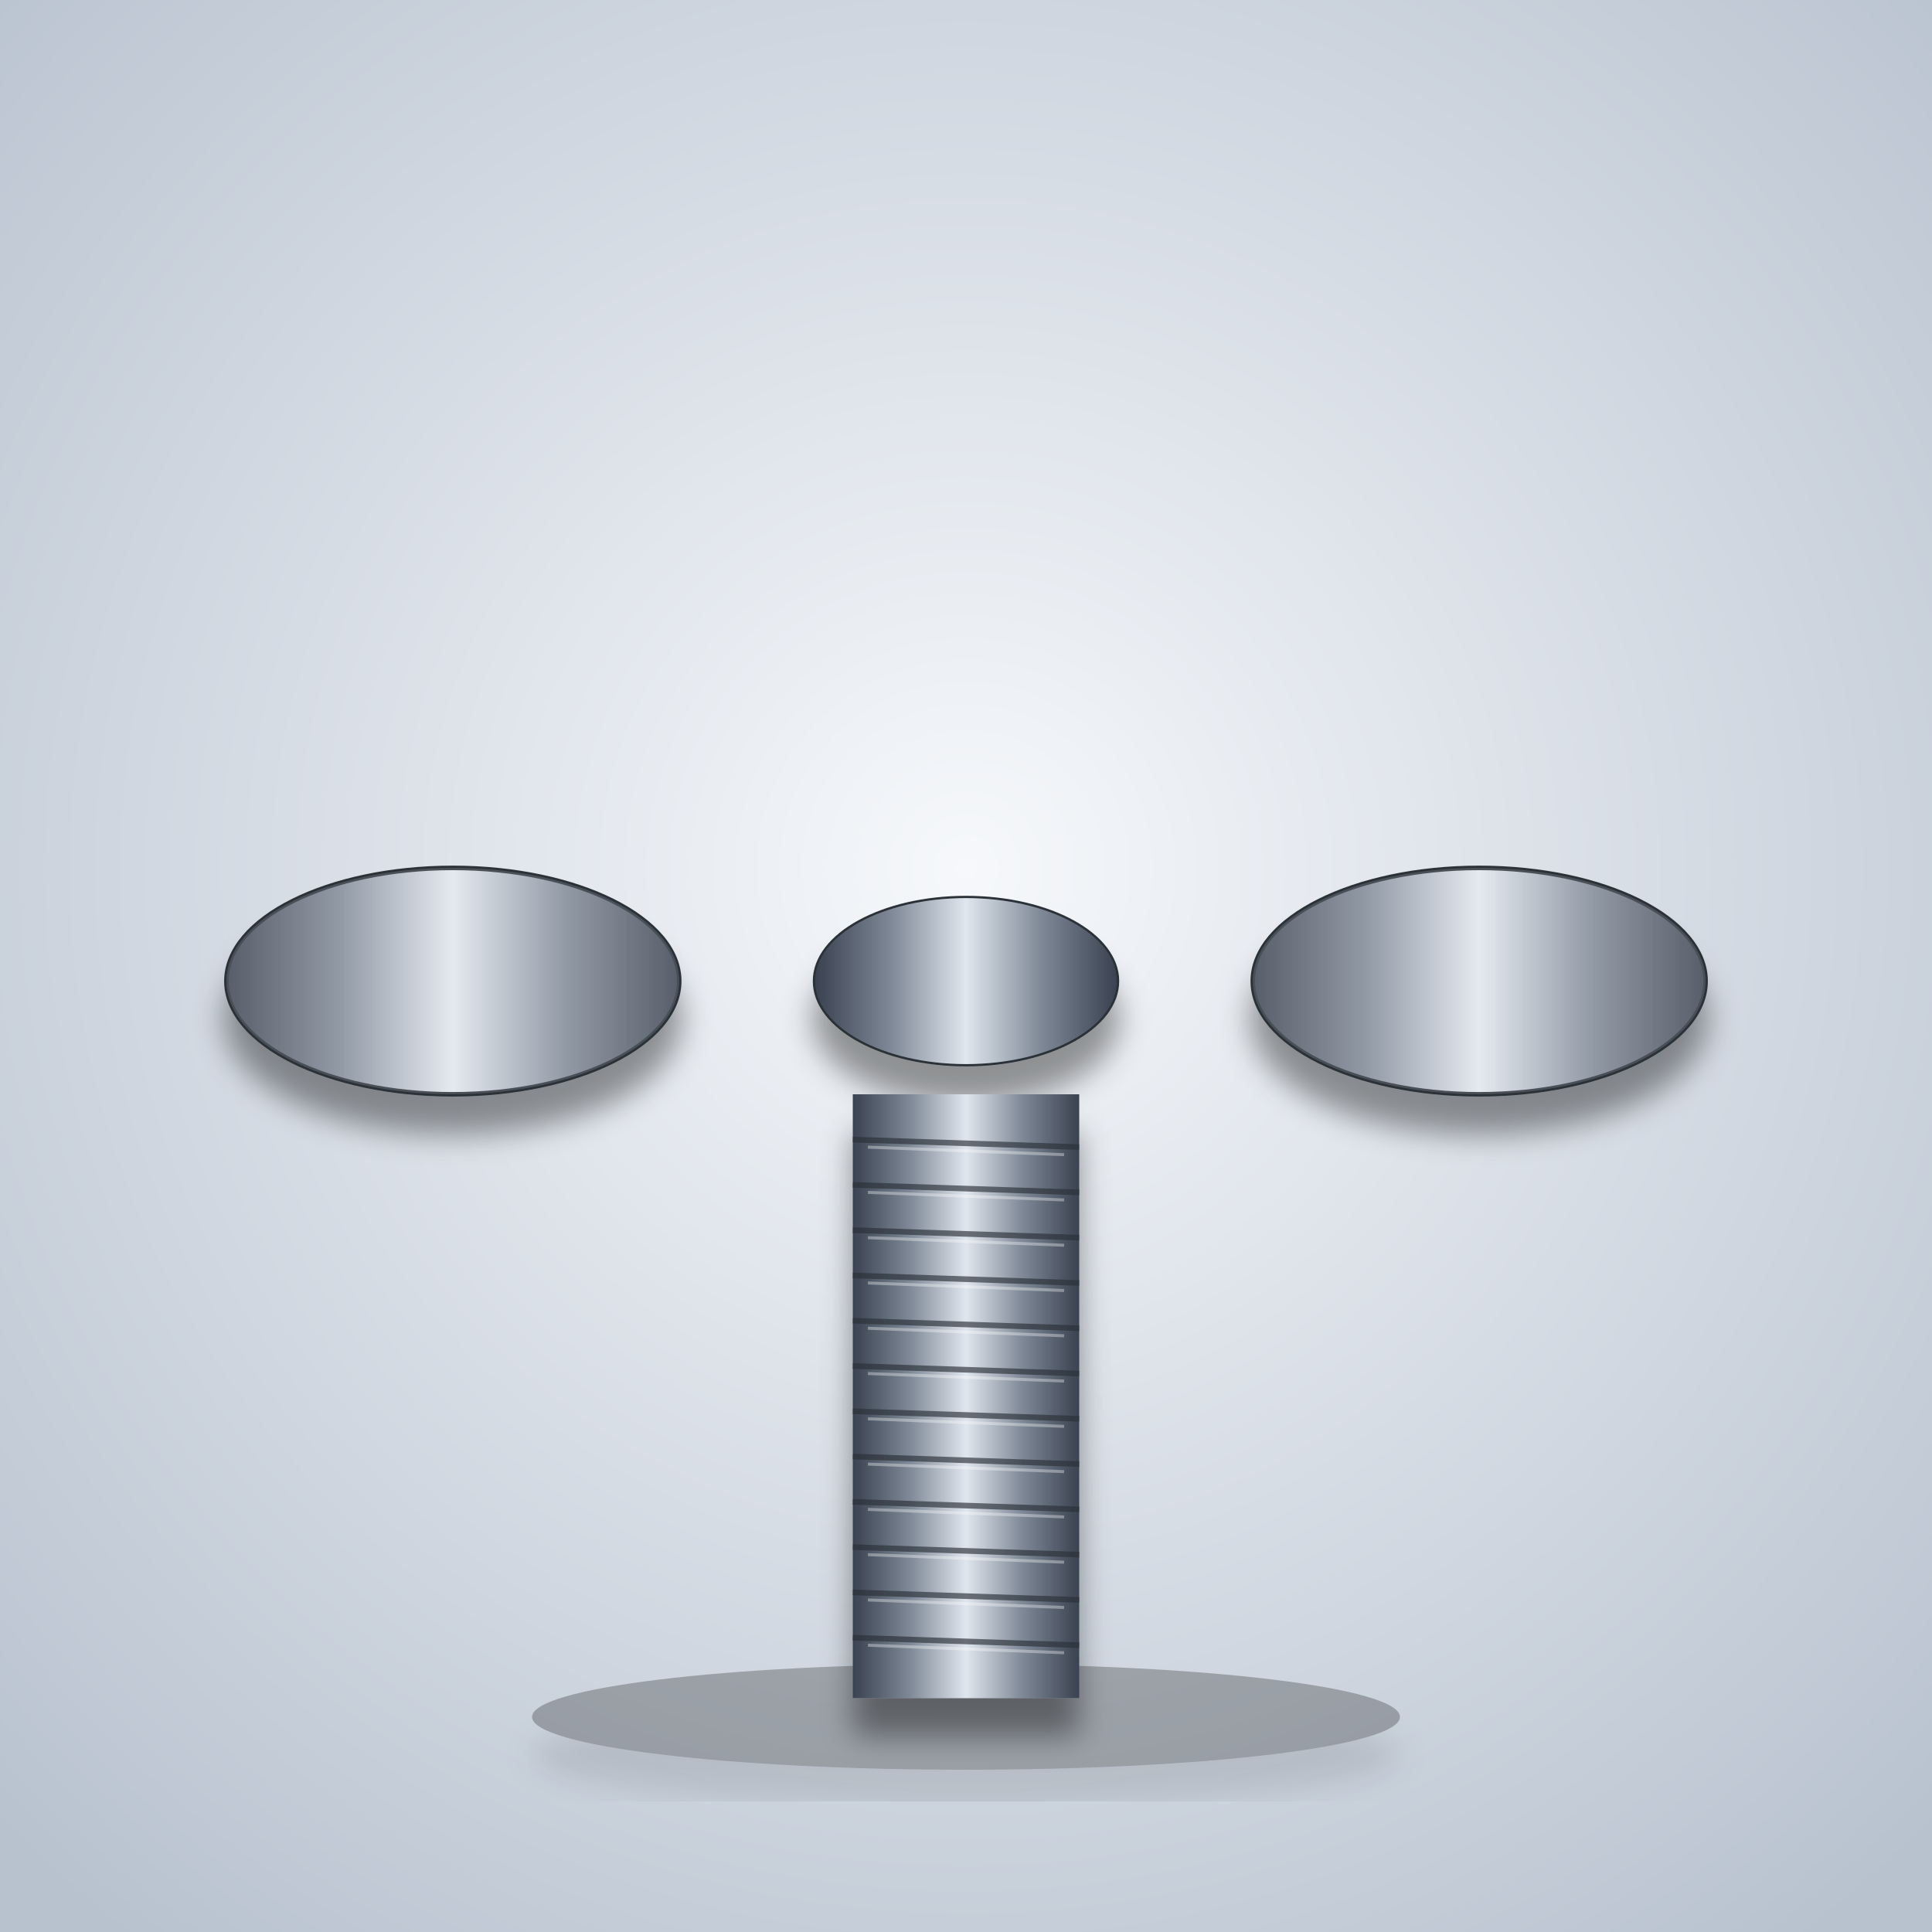
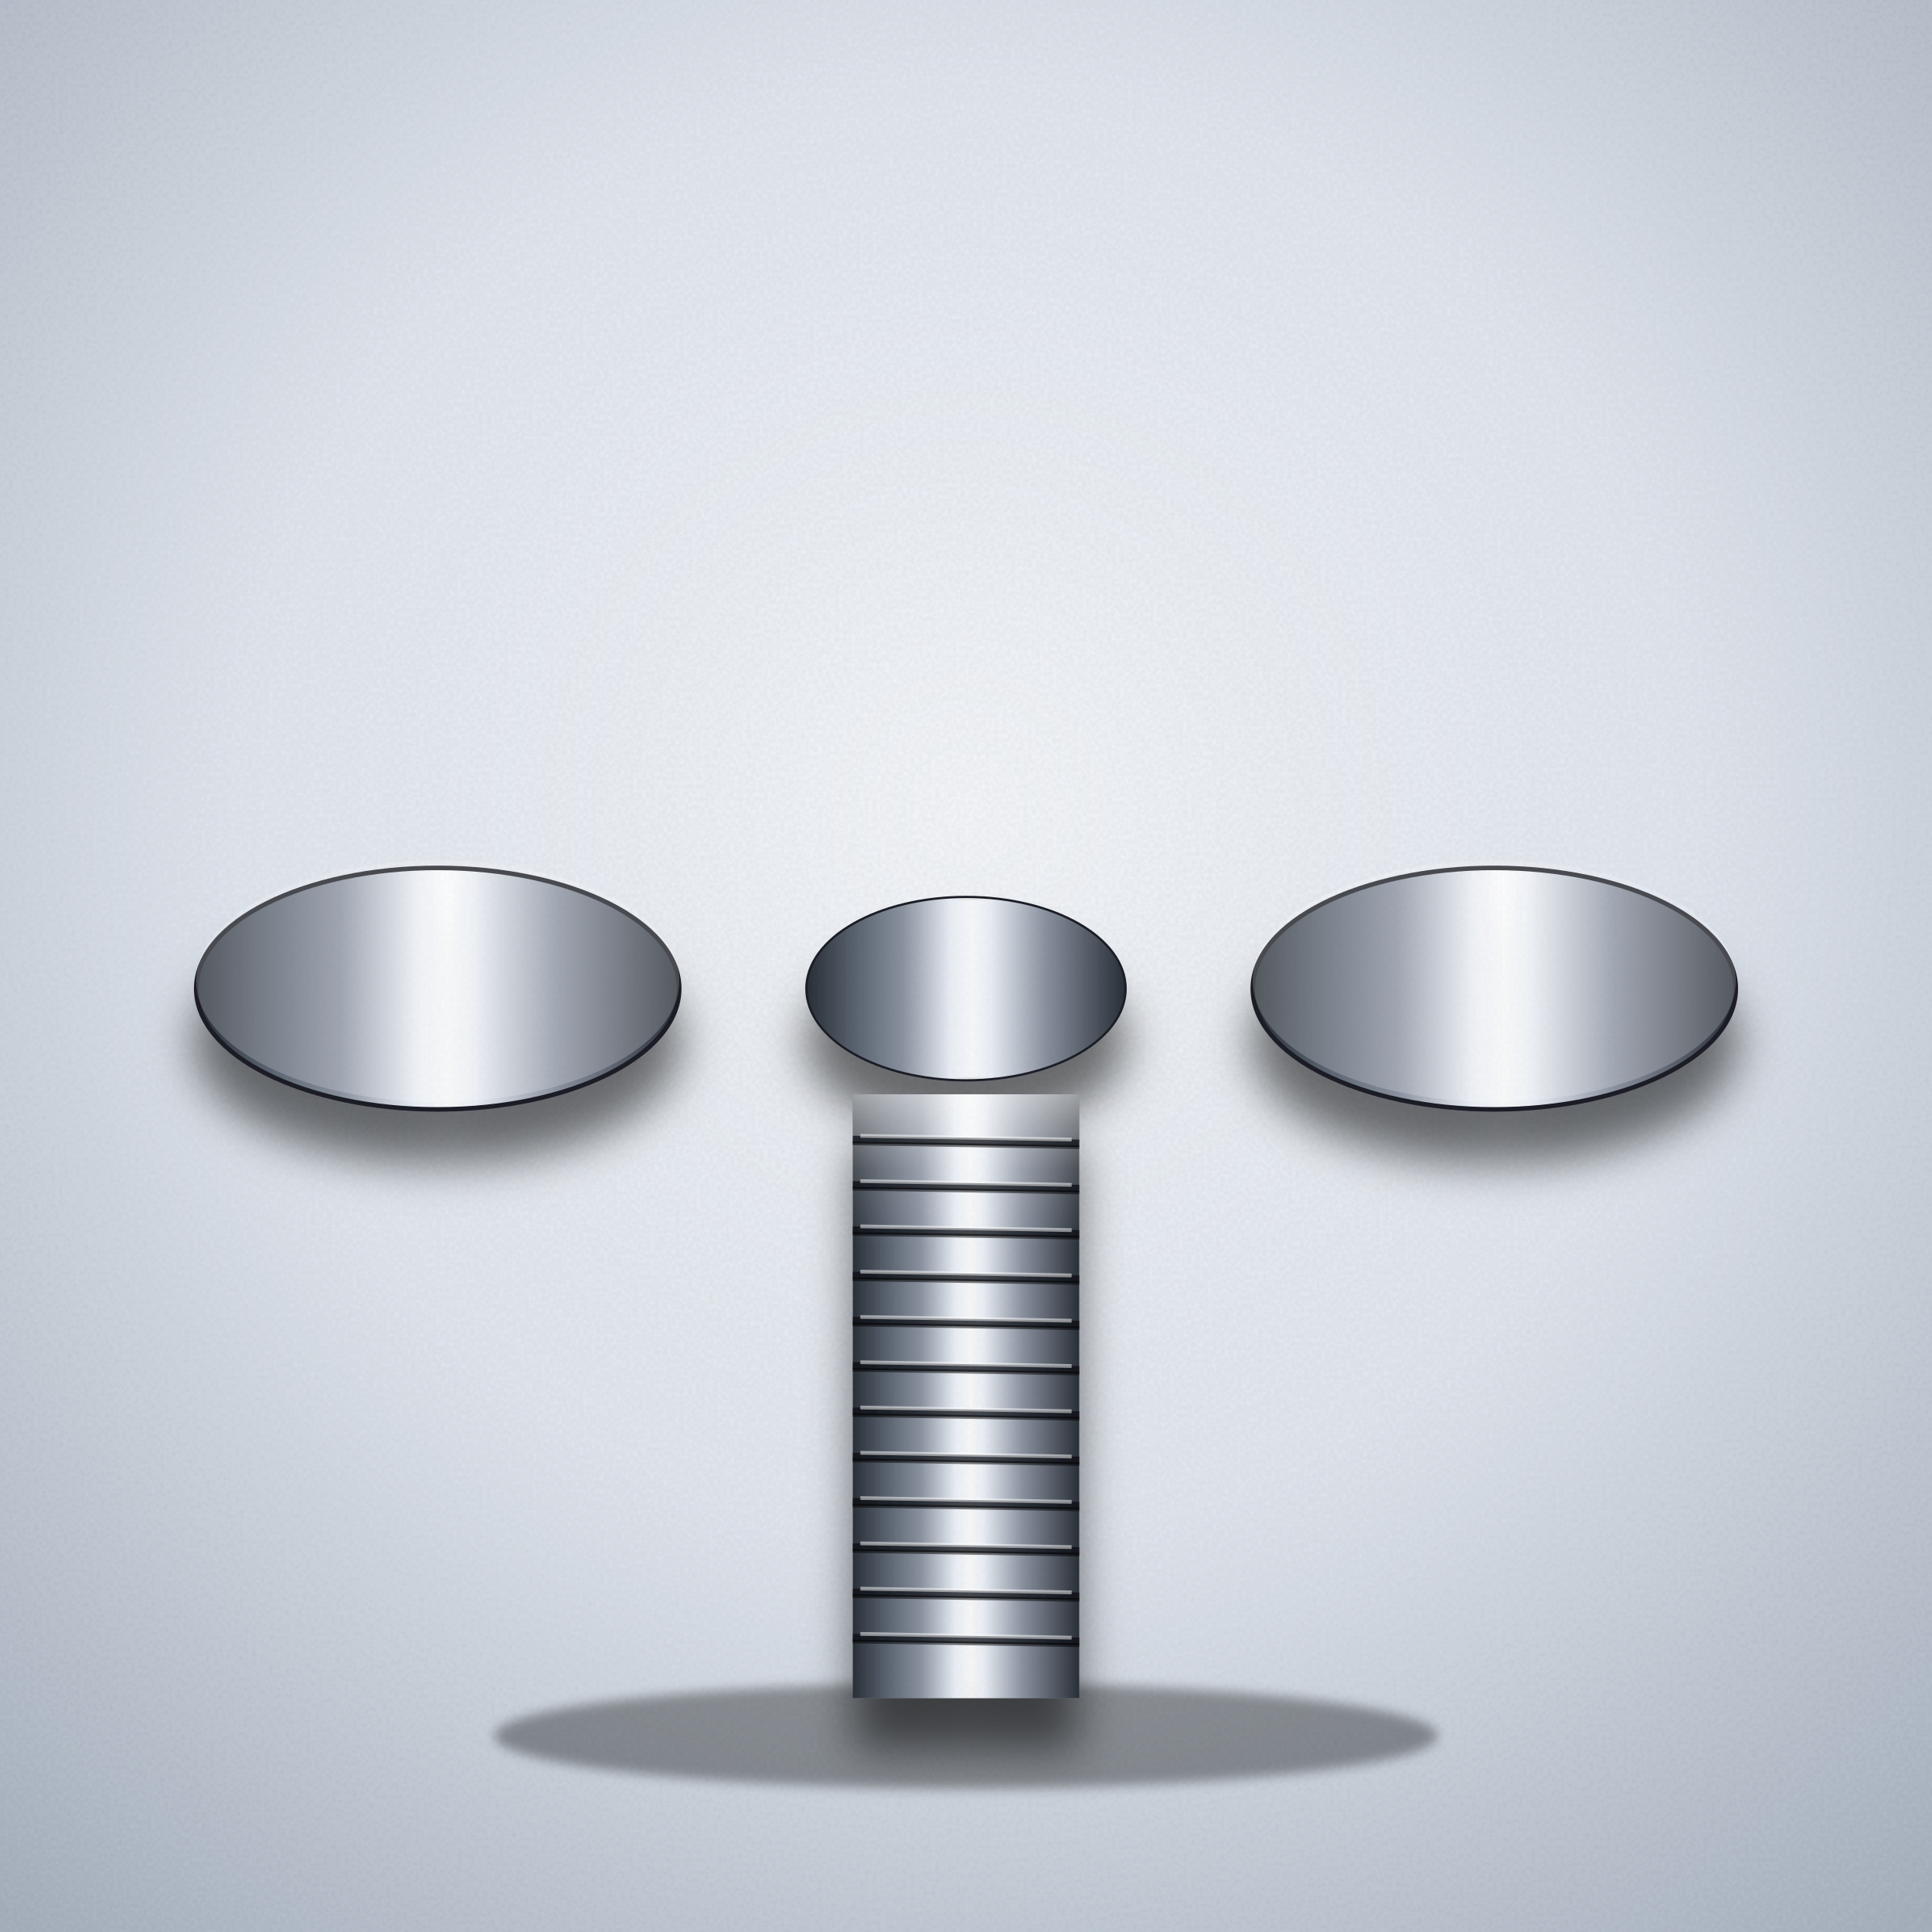
<svg xmlns="http://www.w3.org/2000/svg" viewBox="0 0 512 512" width="512" height="512">
  <defs>
-     <radialGradient id="bg" cx="50%" cy="45%" r="70%">
-       <stop offset="0%" stop-color="#f6f8fb" />
-       <stop offset="100%" stop-color="#b8c2cf" />
+     <radialGradient id="bg" cx="50%" cy="42%" r="75%">
+       <stop offset="0%" stop-color="#f5f7fa" />
+       <stop offset="50%" stop-color="#e2e8f0" />
+       <stop offset="100%" stop-color="#a8b2bf" />
    </radialGradient>
+     <filter id="grain">
+       <feTurbulence type="fractalNoise" baseFrequency="0.9" numOctaves="3" seed="5" />
+       <feColorMatrix values="0 0 0 0 0  0 0 0 0 0  0 0 0 0 0  0 0 0 0.08 0" />
+       <feComposite in2="SourceGraphic" operator="in" />
+     </filter>
+     <filter id="depthBlur">
+       <feGaussianBlur stdDeviation="1.5" />
+     </filter>
+     <filter id="realShadow" x="-50%" y="-50%" width="200%" height="200%">
+       <feGaussianBlur in="SourceAlpha" stdDeviation="6" />
+       <feOffset dx="0" dy="14" />
+       <feComponentTransfer>
+         <feFuncA type="linear" slope="0.55" />
+       </feComponentTransfer>
+       <feMerge>
+         <feMergeNode />
+         <feMergeNode in="SourceGraphic" />
+       </feMerge>
+     </filter>
+     <filter id="worn">
+       <feTurbulence type="turbulence" baseFrequency="0.04" numOctaves="2" seed="3" />
+       <feDisplacementMap in="SourceGraphic" scale="3" />
+     </filter>
+     <linearGradient id="metal" x1="0%" y1="0%" x2="100%" y2="0%" gradientTransform="rotate(0)">
+       <stop offset="0%" stop-color="#2a3038" />
+       <stop offset="15%" stop-color="#5a6370" />
+       <stop offset="30%" stop-color="#8a92a0" />
+       <stop offset="45%" stop-color="#e8edf4" />
+       <stop offset="52%" stop-color="#ffffff" stop-opacity="0.9" />
+       <stop offset="58%" stop-color="#e8edf4" />
+       <stop offset="75%" stop-color="#8a92a0" />
+       <stop offset="100%" stop-color="#2a3038" />
+     </linearGradient>
+     <linearGradient id="topShine" x1="0%" y1="0%" x2="0%" y2="100%">
+       <stop offset="0%" stop-color="#ffffff" stop-opacity="0.55" />
+       <stop offset="50%" stop-color="#ffffff" stop-opacity="0.15" />
+       <stop offset="100%" stop-color="#ffffff" stop-opacity="0" />
+     </linearGradient>
+     <linearGradient id="thread" x1="0%" y1="0%" x2="100%" y2="0%">
+       <stop offset="0%" stop-color="#1a1e25" />
+       <stop offset="50%" stop-color="#6a7280" />
+       <stop offset="100%" stop-color="#1a1e25" />
+     </linearGradient>
  </defs>
  <rect width="100%" height="100%" fill="url(#bg)" />
-   <filter id="ds" x="-30%" y="-30%" width="160%" height="160%">
-     <feGaussianBlur in="SourceAlpha" stdDeviation="4" />
-     <feOffset dx="0" dy="10" />
-     <feComponentTransfer>
-       <feFuncA type="linear" slope="0.4" />
-     </feComponentTransfer>
-     <feMerge>
-       <feMergeNode />
-       <feMergeNode in="SourceGraphic" />
-     </feMerge>
-   </filter>
-   <linearGradient id="shaft" x1="0%" y1="0%" x2="100%" y2="0%">
-     <stop offset="0%" stop-color="#3a4250" />
-     <stop offset="25%" stop-color="#7e8896" />
-     <stop offset="50%" stop-color="#e0e6ee" />
-     <stop offset="75%" stop-color="#7e8896" />
-     <stop offset="100%" stop-color="#3a4250" />
-   </linearGradient>
-   <ellipse cx="256" cy="455" rx="115" ry="14" fill="#000" opacity="0.25" filter="url(#ds)" />
-   <g filter="url(#ds)">
-     <rect x="226" y="290" width="60" height="160" fill="url(#shaft)" />
-     <line x1="226" y1="302" x2="286" y2="304" stroke="#2a3038" stroke-width="1.5" opacity="0.65" />
-     <line x1="226" y1="314" x2="286" y2="316" stroke="#2a3038" stroke-width="1.5" opacity="0.65" />
-     <line x1="226" y1="326" x2="286" y2="328" stroke="#2a3038" stroke-width="1.5" opacity="0.65" />
-     <line x1="226" y1="338" x2="286" y2="340" stroke="#2a3038" stroke-width="1.5" opacity="0.65" />
-     <line x1="226" y1="350" x2="286" y2="352" stroke="#2a3038" stroke-width="1.5" opacity="0.65" />
-     <line x1="226" y1="362" x2="286" y2="364" stroke="#2a3038" stroke-width="1.5" opacity="0.65" />
-     <line x1="226" y1="374" x2="286" y2="376" stroke="#2a3038" stroke-width="1.5" opacity="0.65" />
-     <line x1="226" y1="386" x2="286" y2="388" stroke="#2a3038" stroke-width="1.5" opacity="0.65" />
-     <line x1="226" y1="398" x2="286" y2="400" stroke="#2a3038" stroke-width="1.5" opacity="0.65" />
-     <line x1="226" y1="410" x2="286" y2="412" stroke="#2a3038" stroke-width="1.5" opacity="0.65" />
-     <line x1="226" y1="422" x2="286" y2="424" stroke="#2a3038" stroke-width="1.5" opacity="0.65" />
-     <line x1="226" y1="434" x2="286" y2="436" stroke="#2a3038" stroke-width="1.5" opacity="0.65" />
-     <line x1="230" y1="304" x2="282" y2="306" stroke="#fff" stroke-width="0.8" opacity="0.35" />
-     <line x1="230" y1="316" x2="282" y2="318" stroke="#fff" stroke-width="0.8" opacity="0.35" />
-     <line x1="230" y1="328" x2="282" y2="330" stroke="#fff" stroke-width="0.8" opacity="0.35" />
-     <line x1="230" y1="340" x2="282" y2="342" stroke="#fff" stroke-width="0.8" opacity="0.35" />
-     <line x1="230" y1="352" x2="282" y2="354" stroke="#fff" stroke-width="0.8" opacity="0.35" />
-     <line x1="230" y1="364" x2="282" y2="366" stroke="#fff" stroke-width="0.8" opacity="0.35" />
-     <line x1="230" y1="376" x2="282" y2="378" stroke="#fff" stroke-width="0.8" opacity="0.35" />
-     <line x1="230" y1="388" x2="282" y2="390" stroke="#fff" stroke-width="0.8" opacity="0.35" />
-     <line x1="230" y1="400" x2="282" y2="402" stroke="#fff" stroke-width="0.8" opacity="0.35" />
-     <line x1="230" y1="412" x2="282" y2="414" stroke="#fff" stroke-width="0.8" opacity="0.35" />
-     <line x1="230" y1="424" x2="282" y2="426" stroke="#fff" stroke-width="0.8" opacity="0.35" />
-     <line x1="230" y1="436" x2="282" y2="438" stroke="#fff" stroke-width="0.8" opacity="0.35" />
-     <ellipse cx="120" cy="260" rx="60" ry="30" fill="url(#shaft)" stroke="#2a3038" stroke-width="1.2" />
-     <ellipse cx="392" cy="260" rx="60" ry="30" fill="url(#shaft)" stroke="#2a3038" stroke-width="1.2" />
-     <ellipse cx="120" cy="260" rx="60" ry="30" fill="#fff" opacity="0.15" />
-     <ellipse cx="392" cy="260" rx="60" ry="30" fill="#fff" opacity="0.15" />
-     <ellipse cx="256" cy="260" rx="40" ry="22" fill="#a8b3c0" stroke="#2a3038" stroke-width="1.2" />
-     <ellipse cx="256" cy="260" rx="40" ry="22" fill="url(#shaft)" />
+   <rect width="100%" height="100%" fill="url(#bg)" filter="url(#grain)" opacity="0.4" />
+   <ellipse cx="256" cy="460" rx="125" ry="14" fill="#000" opacity="0.35" filter="url(#depthBlur)" />
+   <g filter="url(#realShadow)">
+     <rect x="226" y="290" width="60" height="160" fill="url(#metal)" />
+     <rect x="226" y="290" width="60" height="40" fill="url(#topShine)" />
+     <line x1="226" y1="302" x2="286" y2="303" stroke="#0a0d14" stroke-width="2" opacity="0.75" />
+     <line x1="226" y1="303" x2="286" y2="304" stroke="#000" stroke-width="1" opacity="0.5" />
+     <line x1="228" y1="301" x2="284" y2="302" stroke="#fff" stroke-width="1" opacity="0.5" />
+     <line x1="226" y1="314" x2="286" y2="315" stroke="#0a0d14" stroke-width="2" opacity="0.75" />
+     <line x1="226" y1="315" x2="286" y2="316" stroke="#000" stroke-width="1" opacity="0.5" />
+     <line x1="228" y1="313" x2="284" y2="314" stroke="#fff" stroke-width="1" opacity="0.5" />
+     <line x1="226" y1="326" x2="286" y2="327" stroke="#0a0d14" stroke-width="2" opacity="0.75" />
+     <line x1="226" y1="327" x2="286" y2="328" stroke="#000" stroke-width="1" opacity="0.5" />
+     <line x1="228" y1="325" x2="284" y2="326" stroke="#fff" stroke-width="1" opacity="0.5" />
+     <line x1="226" y1="338" x2="286" y2="339" stroke="#0a0d14" stroke-width="2" opacity="0.75" />
+     <line x1="226" y1="339" x2="286" y2="340" stroke="#000" stroke-width="1" opacity="0.5" />
+     <line x1="228" y1="337" x2="284" y2="338" stroke="#fff" stroke-width="1" opacity="0.5" />
+     <line x1="226" y1="350" x2="286" y2="351" stroke="#0a0d14" stroke-width="2" opacity="0.75" />
+     <line x1="226" y1="351" x2="286" y2="352" stroke="#000" stroke-width="1" opacity="0.5" />
+     <line x1="228" y1="349" x2="284" y2="350" stroke="#fff" stroke-width="1" opacity="0.5" />
+     <line x1="226" y1="362" x2="286" y2="363" stroke="#0a0d14" stroke-width="2" opacity="0.75" />
+     <line x1="226" y1="363" x2="286" y2="364" stroke="#000" stroke-width="1" opacity="0.5" />
+     <line x1="228" y1="361" x2="284" y2="362" stroke="#fff" stroke-width="1" opacity="0.5" />
+     <line x1="226" y1="374" x2="286" y2="375" stroke="#0a0d14" stroke-width="2" opacity="0.75" />
+     <line x1="226" y1="375" x2="286" y2="376" stroke="#000" stroke-width="1" opacity="0.5" />
+     <line x1="228" y1="373" x2="284" y2="374" stroke="#fff" stroke-width="1" opacity="0.5" />
+     <line x1="226" y1="386" x2="286" y2="387" stroke="#0a0d14" stroke-width="2" opacity="0.75" />
+     <line x1="226" y1="387" x2="286" y2="388" stroke="#000" stroke-width="1" opacity="0.5" />
+     <line x1="228" y1="385" x2="284" y2="386" stroke="#fff" stroke-width="1" opacity="0.5" />
+     <line x1="226" y1="398" x2="286" y2="399" stroke="#0a0d14" stroke-width="2" opacity="0.75" />
+     <line x1="226" y1="399" x2="286" y2="400" stroke="#000" stroke-width="1" opacity="0.5" />
+     <line x1="228" y1="397" x2="284" y2="398" stroke="#fff" stroke-width="1" opacity="0.5" />
+     <line x1="226" y1="410" x2="286" y2="411" stroke="#0a0d14" stroke-width="2" opacity="0.75" />
+     <line x1="226" y1="411" x2="286" y2="412" stroke="#000" stroke-width="1" opacity="0.5" />
+     <line x1="228" y1="409" x2="284" y2="410" stroke="#fff" stroke-width="1" opacity="0.5" />
+     <line x1="226" y1="422" x2="286" y2="423" stroke="#0a0d14" stroke-width="2" opacity="0.75" />
+     <line x1="226" y1="423" x2="286" y2="424" stroke="#000" stroke-width="1" opacity="0.5" />
+     <line x1="228" y1="421" x2="284" y2="422" stroke="#fff" stroke-width="1" opacity="0.5" />
+     <line x1="226" y1="434" x2="286" y2="435" stroke="#0a0d14" stroke-width="2" opacity="0.75" />
+     <line x1="226" y1="435" x2="286" y2="436" stroke="#000" stroke-width="1" opacity="0.5" />
+     <line x1="228" y1="433" x2="284" y2="434" stroke="#fff" stroke-width="1" opacity="0.5" />
+     <ellipse cx="116" cy="262" rx="64" ry="32" fill="url(#metal)" stroke="#1a1e25" stroke-width="1.2" />
+     <ellipse cx="396" cy="262" rx="64" ry="32" fill="url(#metal)" stroke="#1a1e25" stroke-width="1.2" />
+     <ellipse cx="116" cy="260" rx="64" ry="32" fill="#fff" opacity="0.2" />
+     <ellipse cx="396" cy="260" rx="64" ry="32" fill="#fff" opacity="0.2" />
+     <ellipse cx="256" cy="262" rx="42" ry="24" fill="#a8b3c0" stroke="#1a1e25" stroke-width="1.2" />
+     <ellipse cx="256" cy="262" rx="42" ry="24" fill="url(#metal)" />
  </g>
+   <rect width="100%" height="100%" fill="#000" filter="url(#grain)" opacity="0.3" pointer-events="none" />
</svg>
